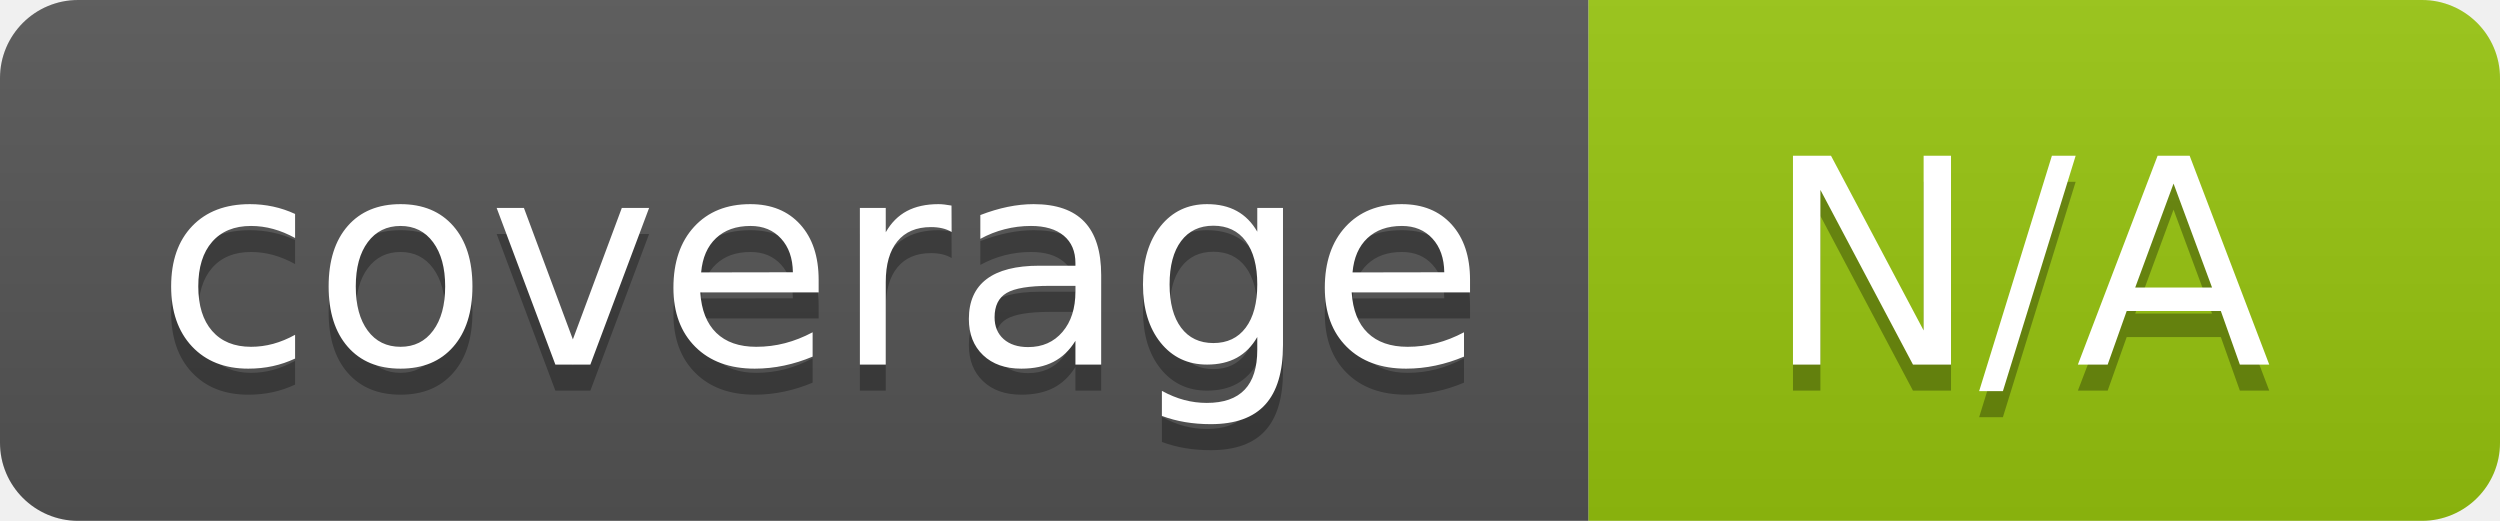
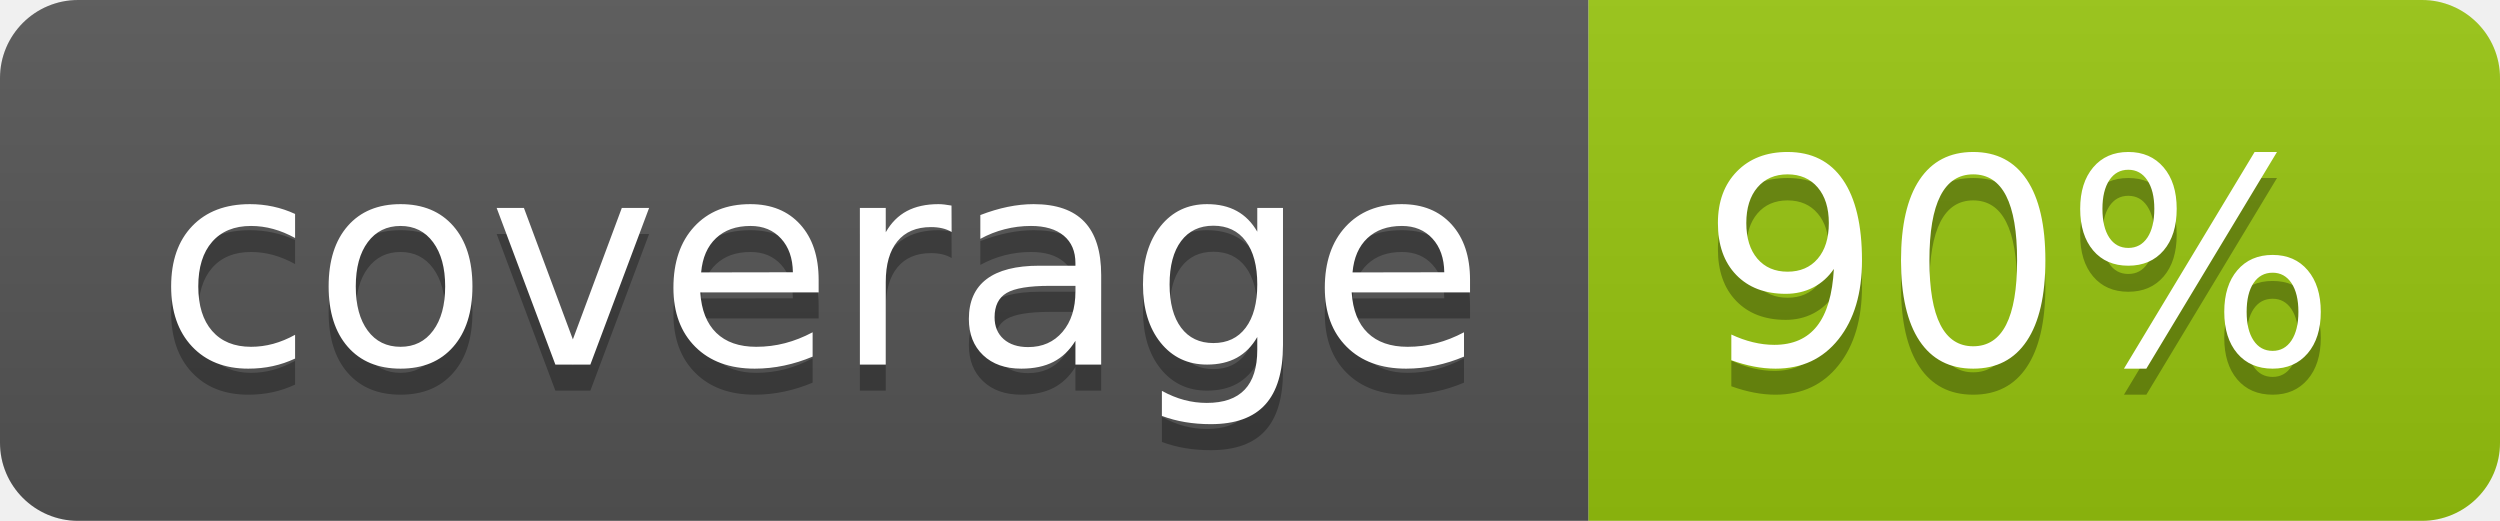
<svg xmlns="http://www.w3.org/2000/svg" width="96" height="20">
  <linearGradient id="b" x2="0" y2="100%">
    <stop offset="0" stop-color="#bbb" stop-opacity=".1" />
    <stop offset="1" stop-opacity=".1" />
  </linearGradient>
  <clipPath id="a">
    <rect width="96" height="20" rx="3" fill="#fff" />
  </clipPath>
  <g clip-path="url(#a)">
    <path fill="#555" d="M0 0h61v20H0z" />
    <path fill="#97C50F" d="M61 0h35v20H61z" />
    <path fill="url(#b)" d="M0 0h96v20H0z" />
  </g>
  <g fill="#fff" text-anchor="middle" font-family="DejaVu Sans,Verdana,Geneva,sans-serif" font-size="110">
    <text x="315" y="150" fill="#010101" fill-opacity=".3" transform="scale(.1)" textLength="510">coverage</text>
    <text x="315" y="140" transform="scale(.1)" textLength="510">coverage</text>
-     <text x="775" y="150" fill="#010101" fill-opacity=".3" transform="scale(.1)" textLength="250">N/A</text>
-     <text x="775" y="140" transform="scale(.1)" textLength="250">N/A</text>
+     <text x="775" y="150" fill="#010101" fill-opacity=".3" transform="scale(.1)" textLength="250">90%</text>
+     <text x="775" y="140" transform="scale(.1)" textLength="250">90%</text>
  </g>
</svg>
